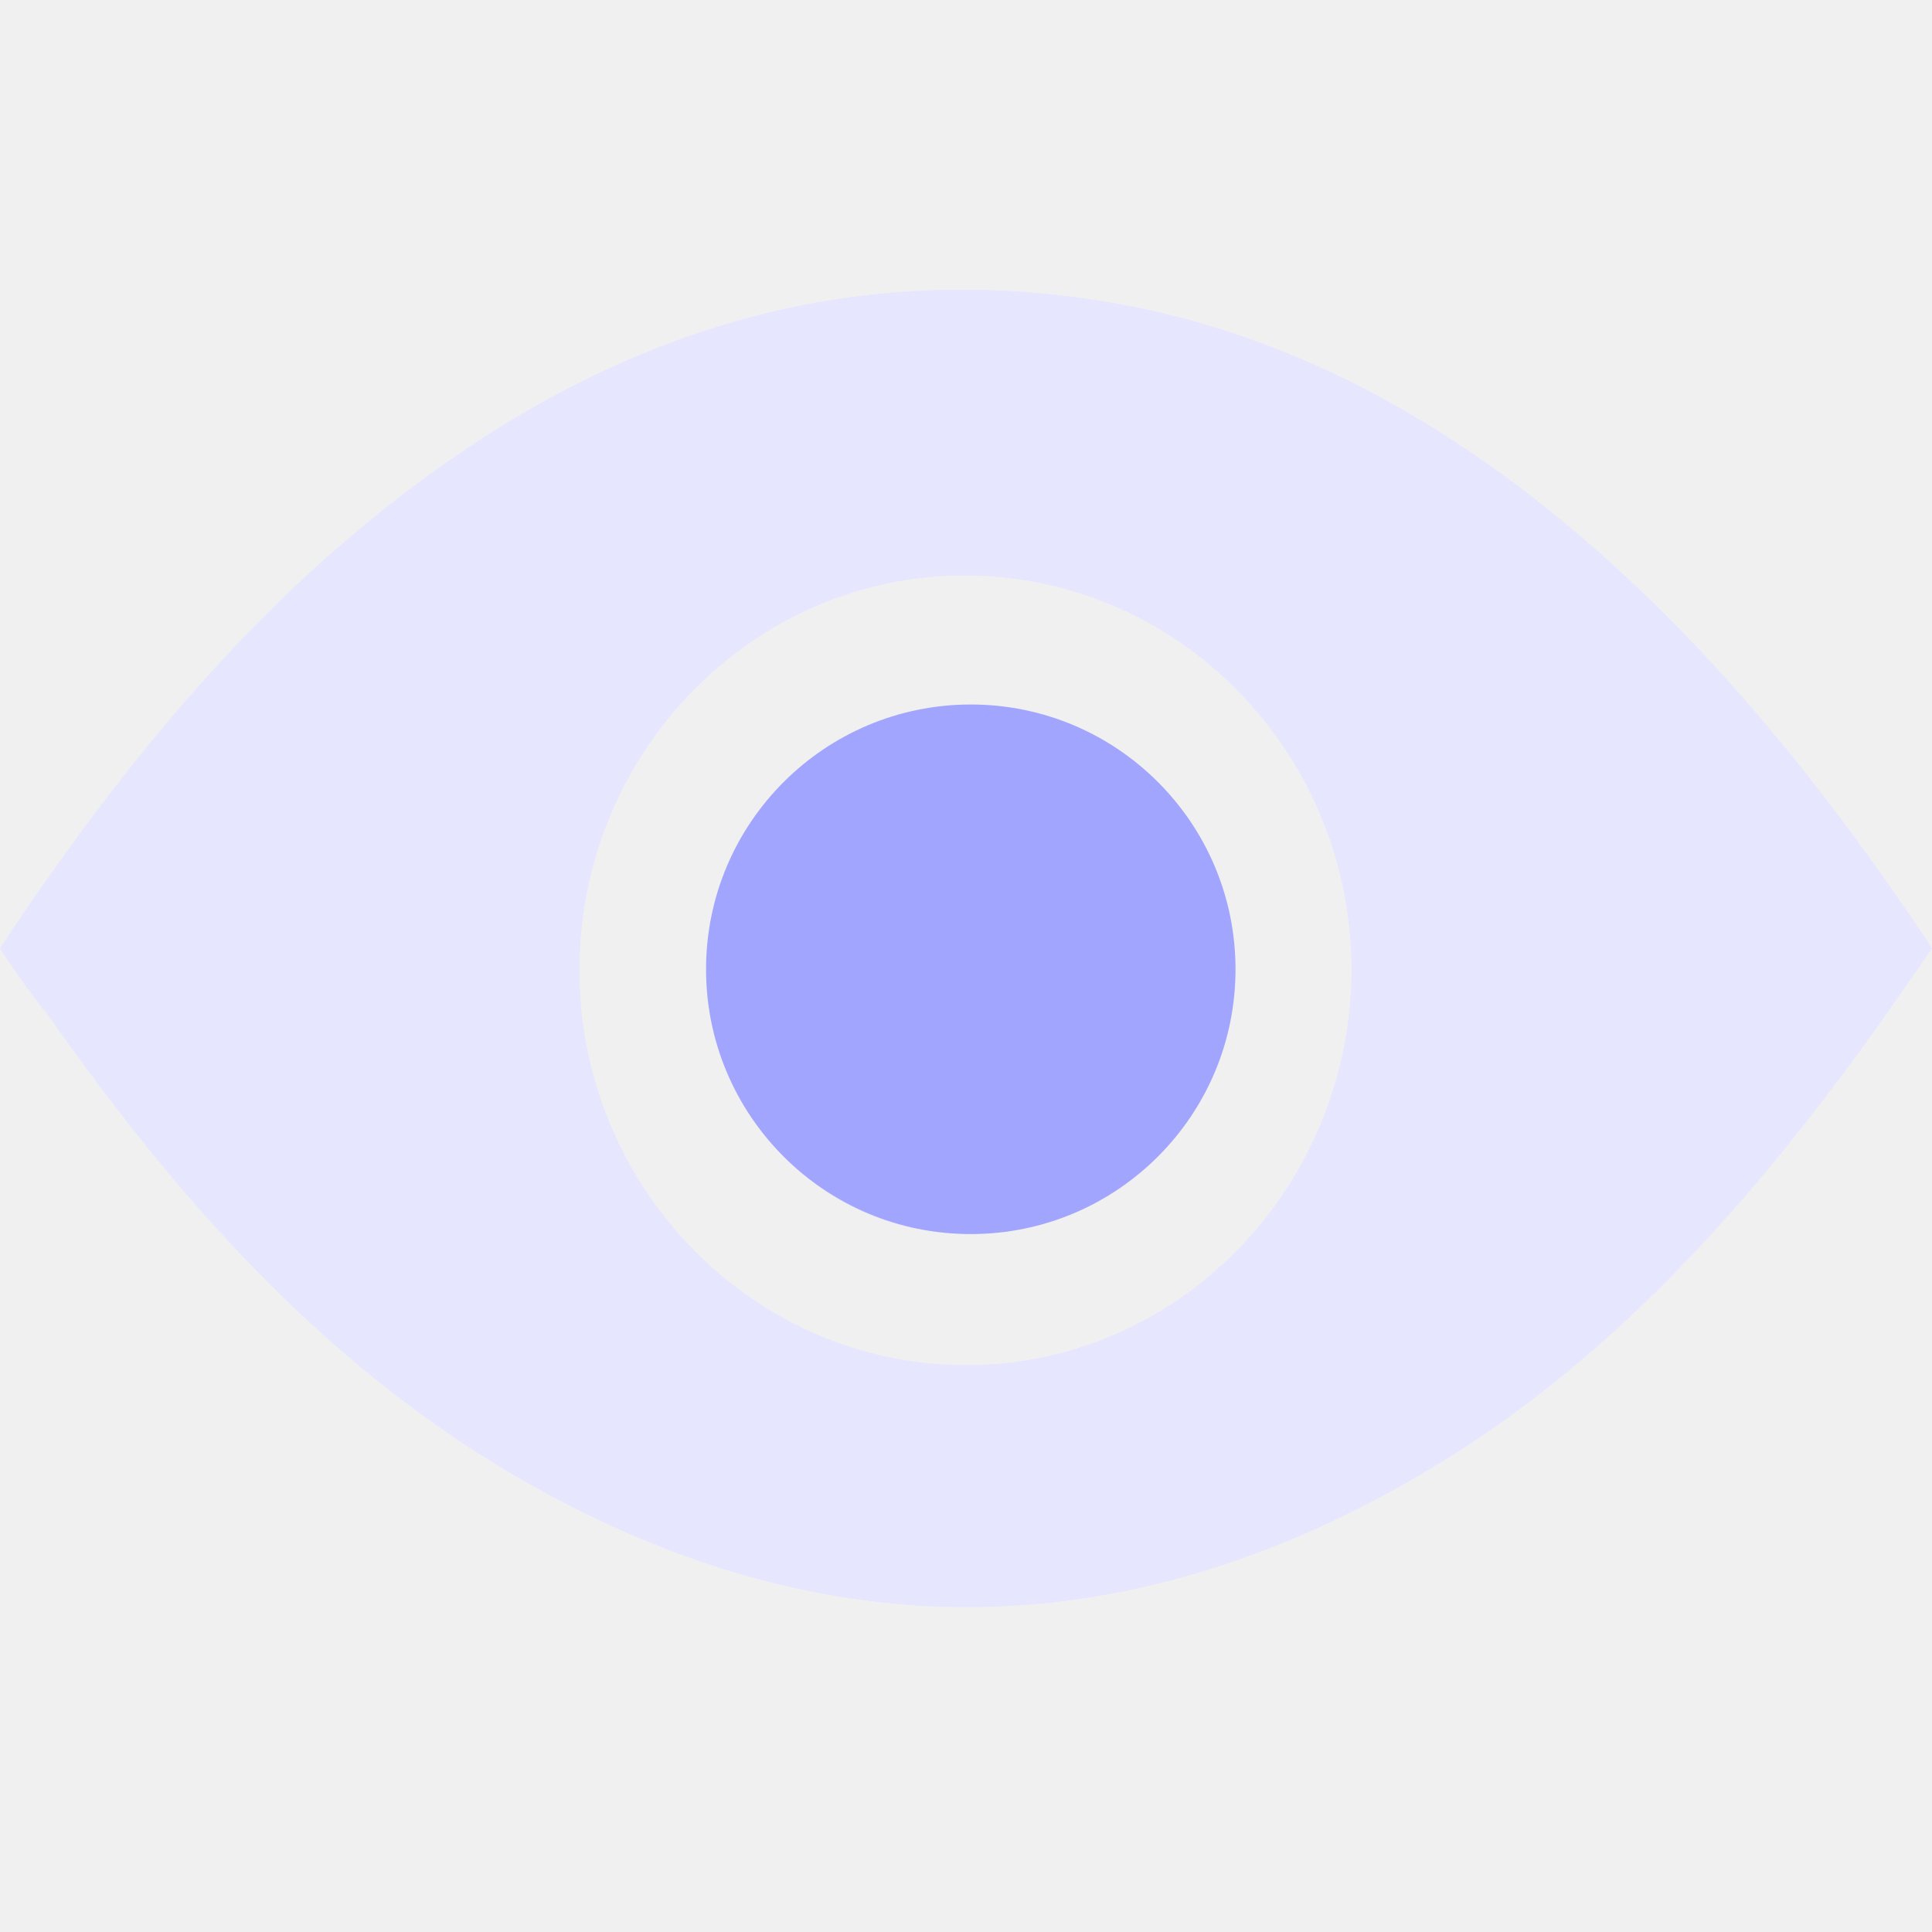
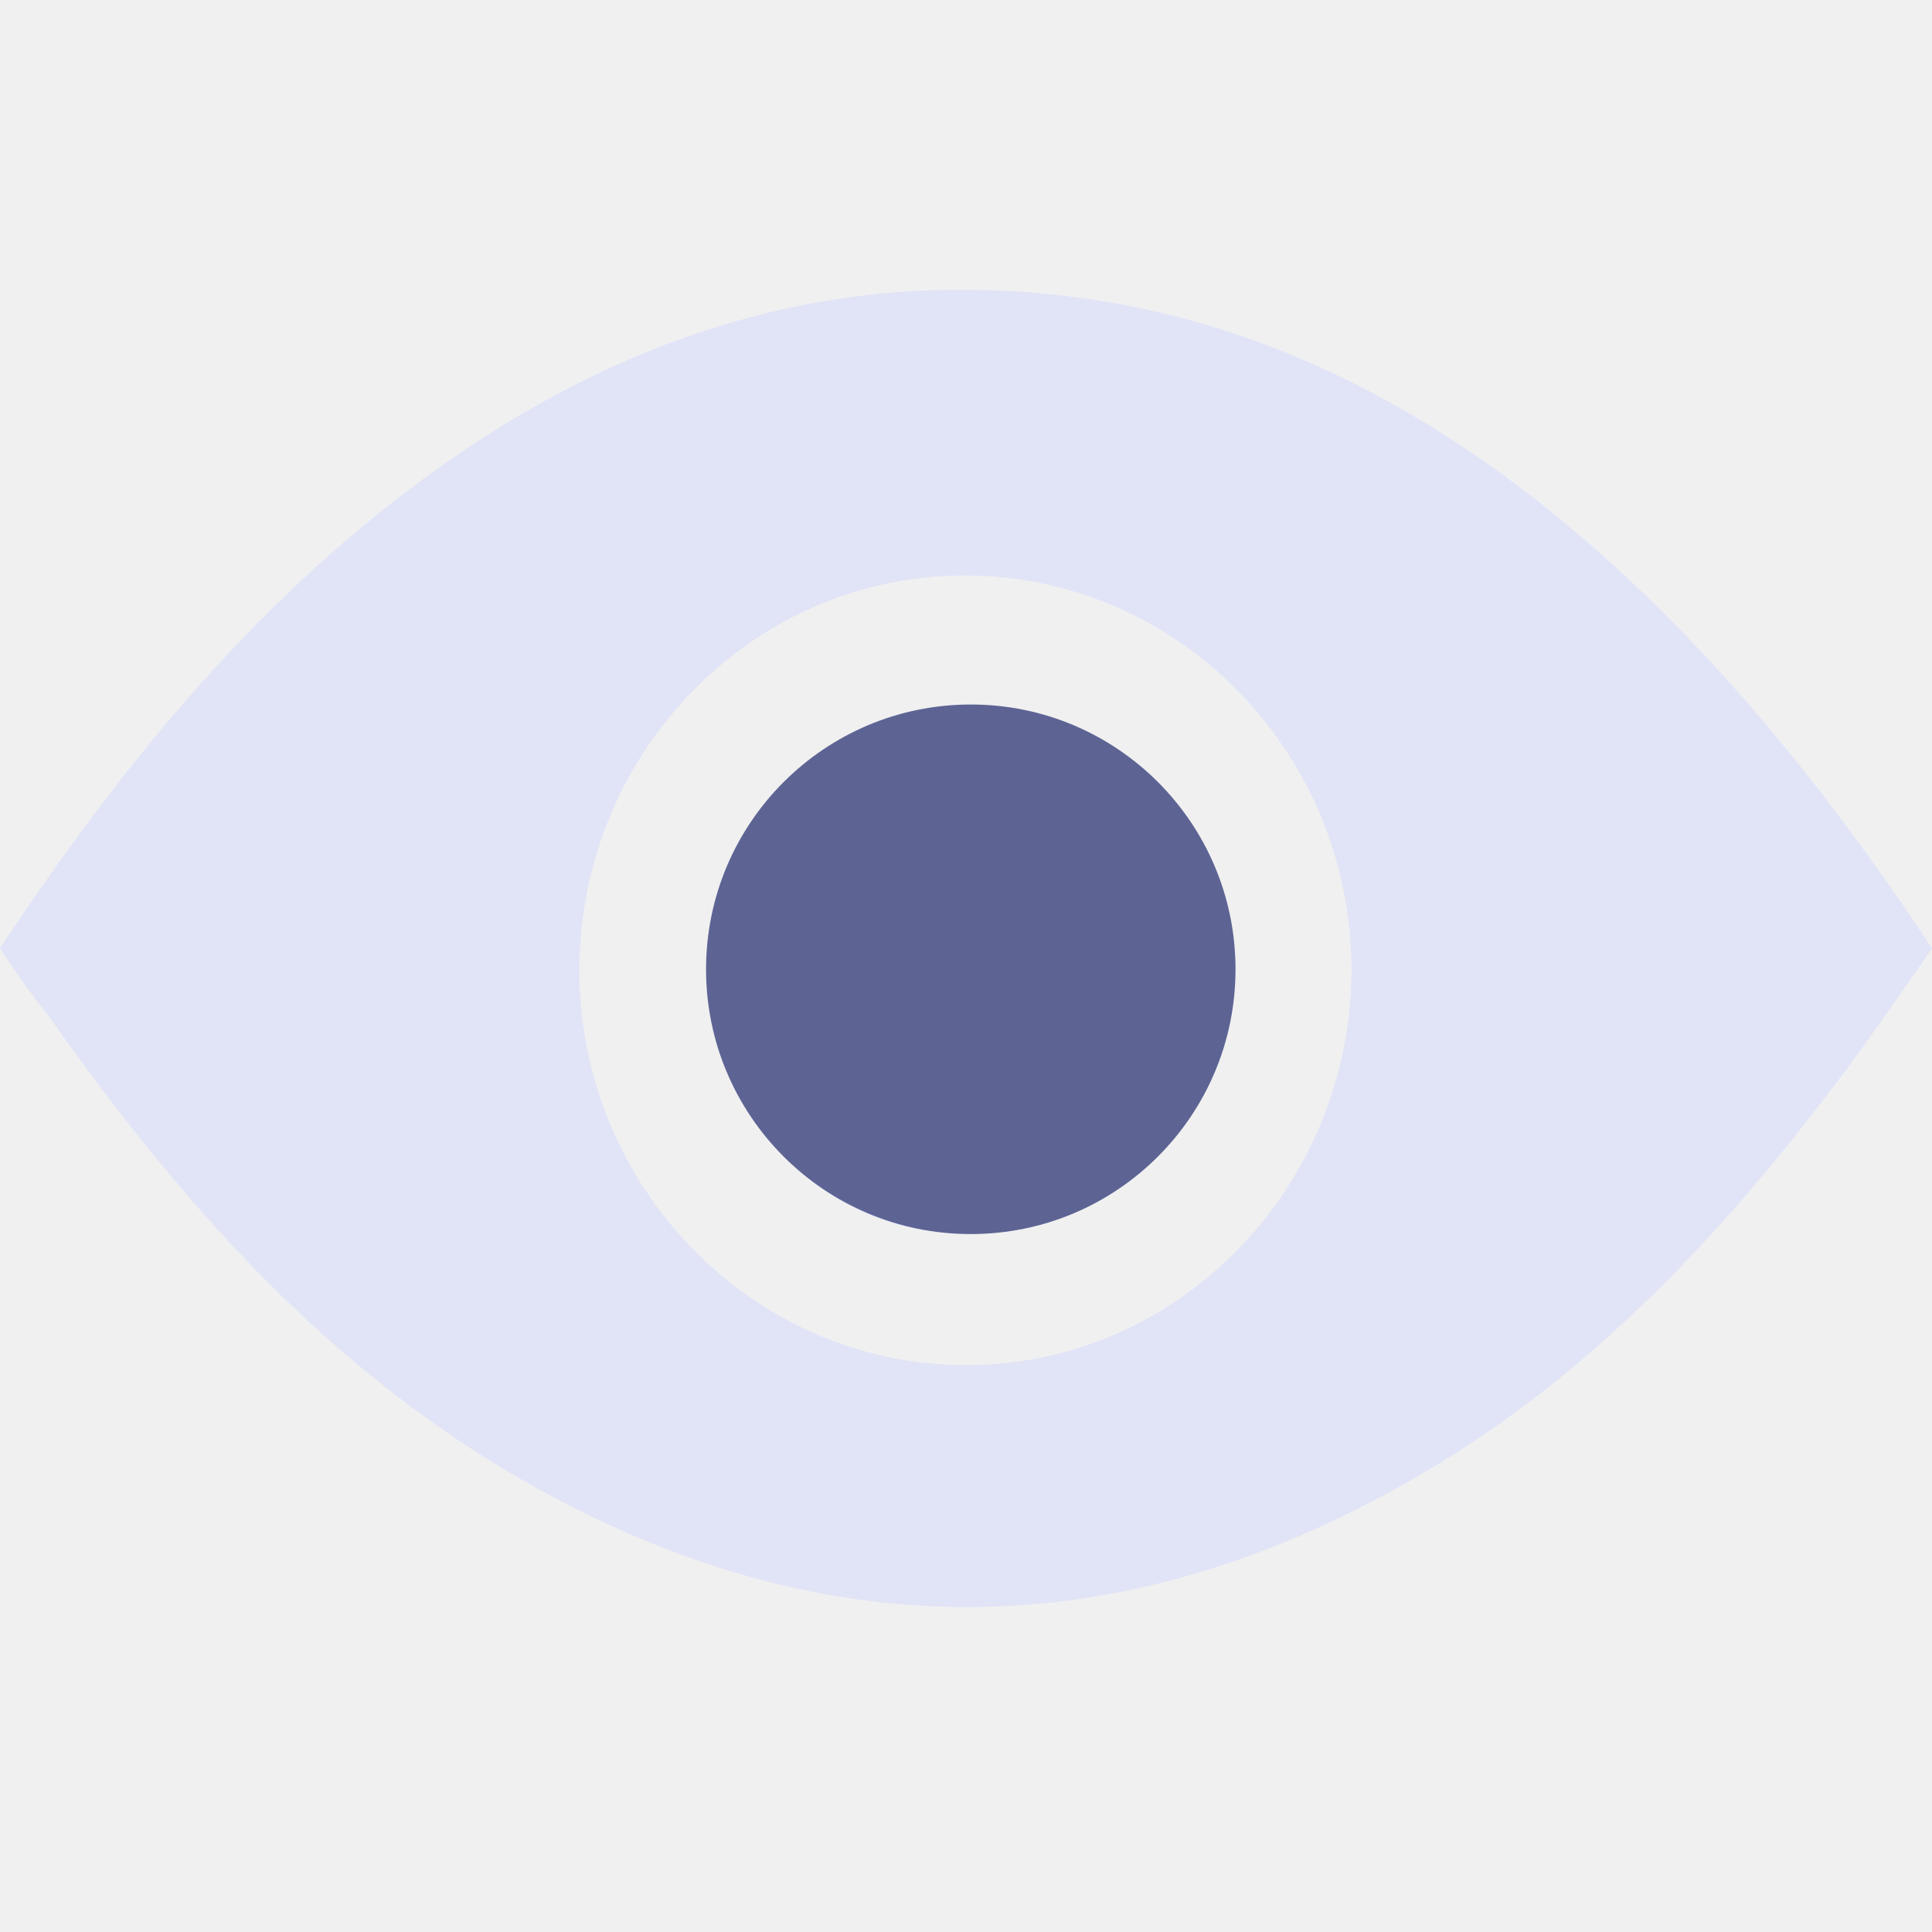
<svg xmlns="http://www.w3.org/2000/svg" width="20" height="20" viewBox="0 0 20 20" fill="none">
-   <path d="M0 9.817C1.288 7.875 2.732 6.115 4.609 4.797C6.663 3.355 8.906 2.719 11.394 3.116C13.104 3.389 14.603 4.15 15.969 5.229C17.568 6.501 18.845 8.08 20 9.817C19.943 9.899 19.885 9.981 19.828 10.064C19.552 10.461 19.273 10.863 18.978 11.248C17.801 12.804 16.469 14.213 14.792 15.212C11.616 17.108 8.418 17.108 5.242 15.223C3.287 14.053 1.81 12.373 0.5 10.51C0.322 10.294 0.167 10.067 0 9.817ZM9.983 14.133C12.182 14.144 13.97 12.316 13.992 10.067C14.003 7.807 12.216 5.967 10.006 5.956C7.807 5.944 6.008 7.773 5.997 10.022C5.986 12.27 7.773 14.122 9.983 14.133ZM7.329 10.044C7.329 11.543 8.529 12.77 9.994 12.77C11.46 12.77 12.66 11.543 12.66 10.044C12.66 8.545 11.46 7.319 9.994 7.319C8.529 7.319 7.329 8.545 7.329 10.044Z" fill-rule="evenodd" clip-rule="evenodd" fill="#E6E6FF" />
-   <mask id="mask0_4104_8245" style="mask-type:luminance" maskUnits="userSpaceOnUse" x="0" y="3" width="20" height="14">
+   <path d="M0 9.817C1.288 7.875 2.732 6.115 4.609 4.797C6.663 3.355 8.906 2.719 11.394 3.116C13.104 3.389 14.603 4.15 15.969 5.229C17.568 6.501 18.845 8.08 20 9.817C19.943 9.899 19.885 9.981 19.828 10.064C19.552 10.461 19.273 10.863 18.978 11.248C17.801 12.804 16.469 14.213 14.792 15.212C11.616 17.108 8.418 17.108 5.242 15.223C3.287 14.053 1.81 12.373 0.5 10.51C0.322 10.294 0.167 10.067 0 9.817ZM9.983 14.133C12.182 14.144 13.97 12.316 13.992 10.067C14.003 7.807 12.216 5.967 10.006 5.956C7.807 5.944 6.008 7.773 5.997 10.022C5.986 12.27 7.773 14.122 9.983 14.133ZM7.329 10.044C7.329 11.543 8.529 12.77 9.994 12.77C11.46 12.77 12.66 11.543 12.66 10.044C12.66 8.545 11.46 7.319 9.994 7.319C8.529 7.319 7.329 8.545 7.329 10.044Z" fill-rule="evenodd" clip-rule="evenodd" fill="#E1E4F7" />
+   <mask id="mask0_4177_8369" style="mask-type:luminance" maskUnits="userSpaceOnUse" x="0" y="3" width="20" height="14">
    <path d="M0 9.817C1.288 7.875 2.732 6.115 4.609 4.797C6.663 3.355 8.906 2.719 11.394 3.116C13.104 3.389 14.603 4.15 15.969 5.229C17.568 6.501 18.845 8.08 20 9.817C19.943 9.899 19.885 9.981 19.828 10.064C19.552 10.461 19.273 10.863 18.978 11.248C17.801 12.804 16.469 14.213 14.792 15.212C11.616 17.108 8.418 17.108 5.242 15.223C3.287 14.053 1.81 12.373 0.5 10.51C0.322 10.294 0.167 10.067 0 9.817ZM9.983 14.133C12.182 14.144 13.97 12.316 13.992 10.067C14.003 7.807 12.216 5.967 10.006 5.956C7.807 5.944 6.008 7.773 5.997 10.022C5.986 12.27 7.773 14.122 9.983 14.133ZM7.329 10.044C7.329 11.543 8.529 12.77 9.994 12.77C11.46 12.77 12.66 11.543 12.66 10.044C12.66 8.545 11.46 7.319 9.994 7.319C8.529 7.319 7.329 8.545 7.329 10.044Z" fill-rule="evenodd" clip-rule="evenodd" fill="white" />
  </mask>
-   <g mask="url(#mask0_4104_8245)">
-     <path d="M20.1 3H0V16.704H20.1V3Z" fill="#E6E6FF" />
+   <g mask="url(#mask0_4177_8369)">
+     <path d="M20.1 3H0V16.704H20.1V3Z" fill="#E1E4F7" />
  </g>
-   <path d="M10.05 12.775C11.563 12.775 12.79 11.548 12.79 10.034C12.79 8.521 11.563 7.293 10.05 7.293C8.536 7.293 7.309 8.521 7.309 10.034C7.309 11.548 8.536 12.775 10.05 12.775Z" fill="#A1A5FD" />
+   <path d="M10.05 12.775C11.563 12.775 12.79 11.548 12.79 10.034C12.79 8.521 11.563 7.293 10.05 7.293C8.536 7.293 7.309 8.521 7.309 10.034C7.309 11.548 8.536 12.775 10.05 12.775Z" fill="#5D6494" />
</svg>
